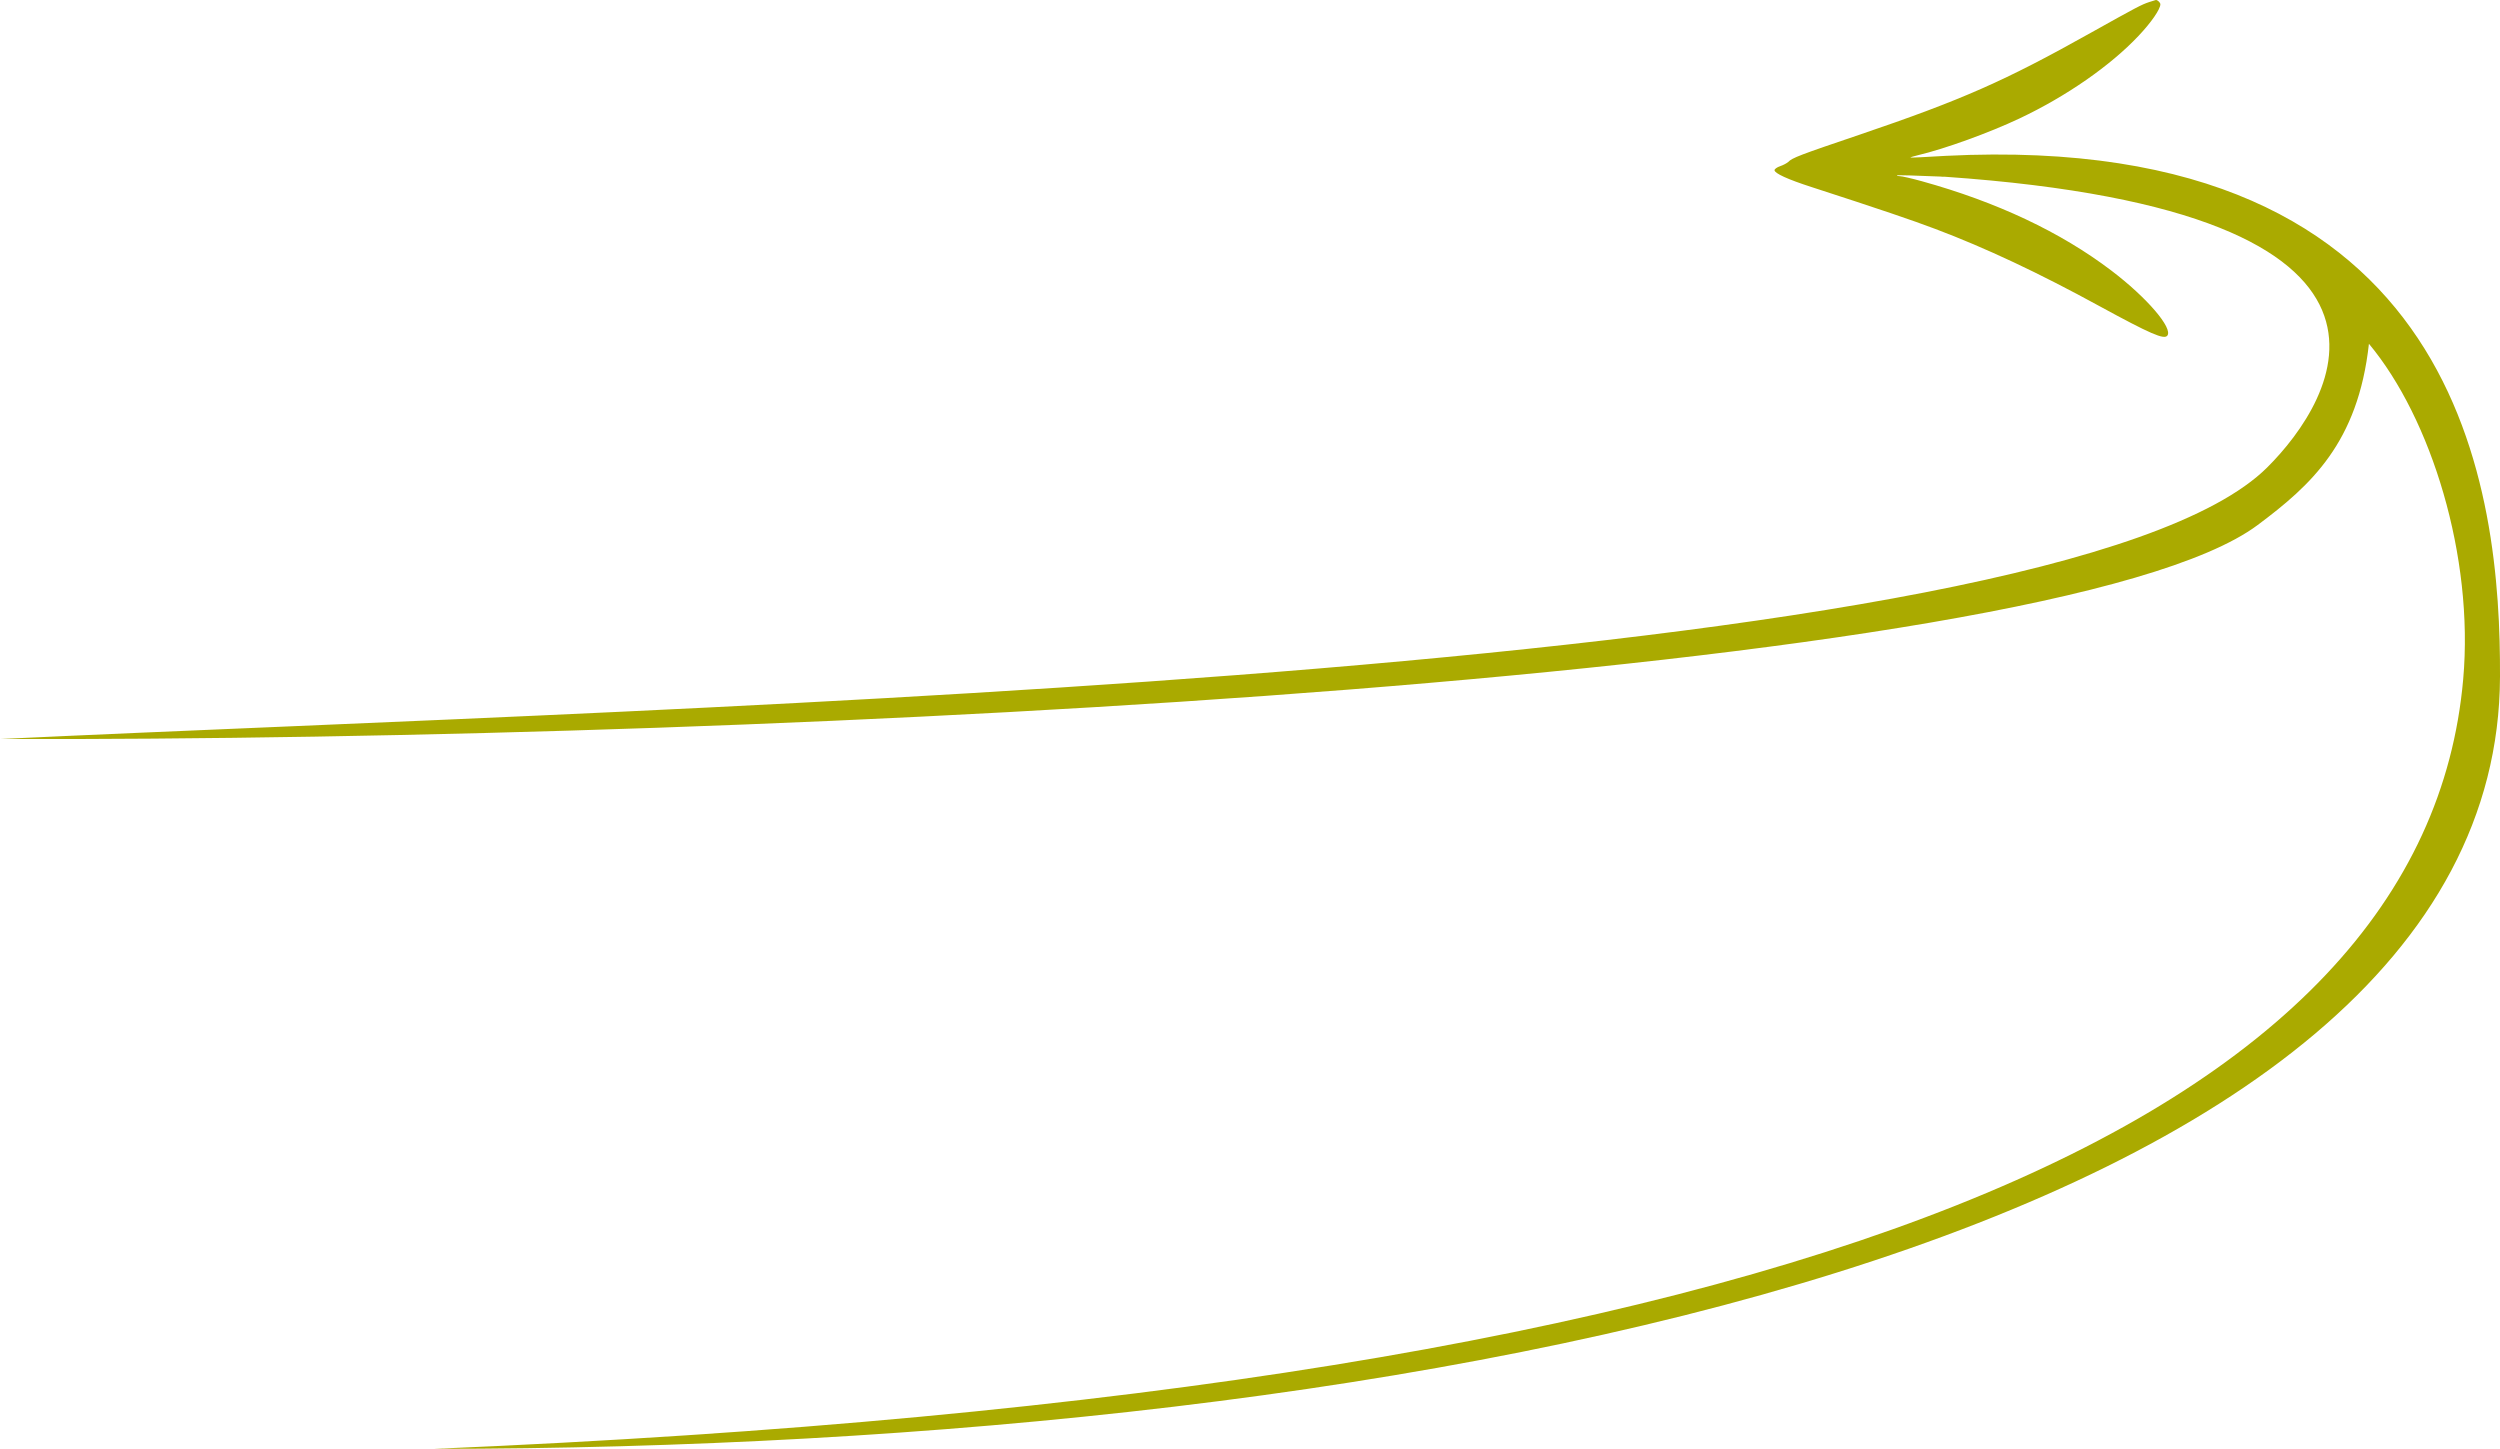
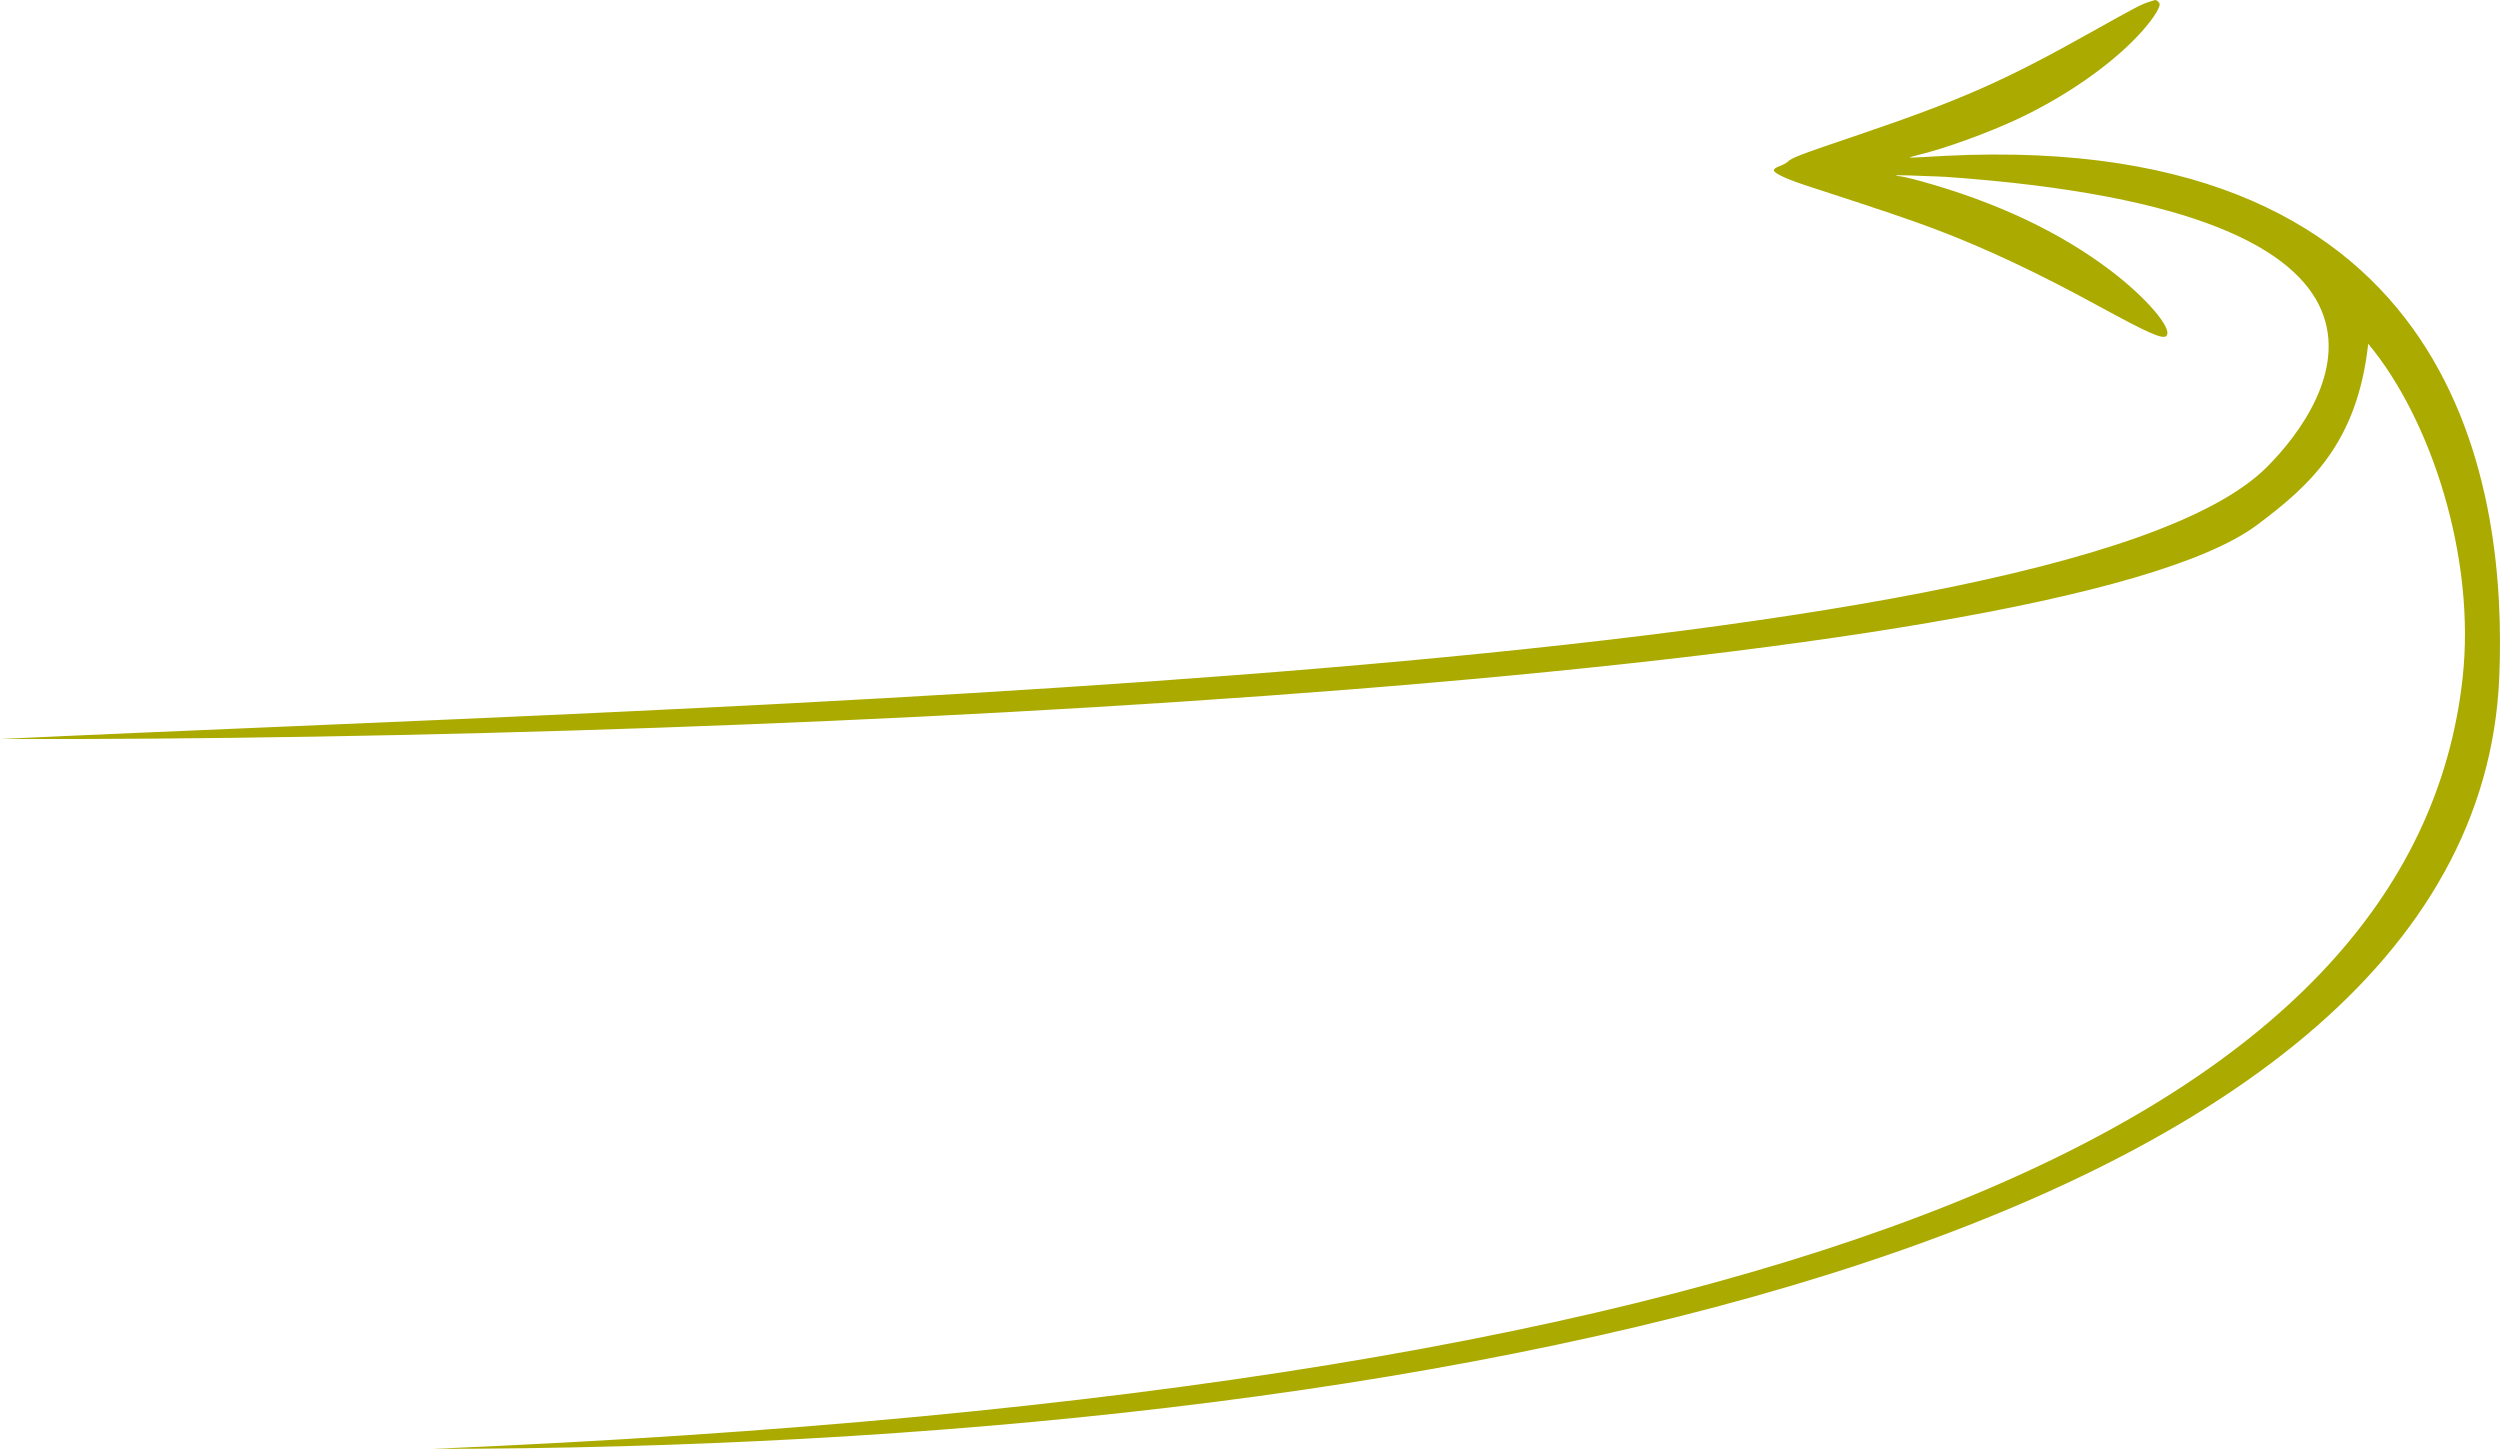
<svg xmlns="http://www.w3.org/2000/svg" viewBox="0 0 880 510" version="1.0">
-   <path d="m 758.952,0.002 c -0.083,-0.009 -0.157,0.011 -0.223,0.037 -0.052,0 -1.043,0.314 -2.189,0.682 -2.711,0.894 -4.223,1.682 -20.592,10.828 -30.184,16.925 -45.304,23.6 -81.17,35.795 -21.582,7.306 -23.874,8.2 -25.334,9.672 -0.469,0.421 -1.722,1.105 -2.816,1.473 -1.095,0.368 -1.997,0.997 -1.997,1.418 0,1.104 4.709,3.259 13.05,5.94 23.98,7.779 35.448,11.67 43.633,14.771 17.672,6.675 36.336,15.452 57.762,27.174 17.933,9.777 22.677,11.827 23.824,10.355 2.033,-2.628 -7.195,-13.404 -19.654,-22.865 -17.829,-13.561 -40.348,-24.178 -66.727,-31.484 -3.597,-0.999 -7.09,-1.787 -7.768,-1.787 -0.678,0 -1.147,-0.106 -0.99,-0.264 0.147,-0.148 6.91,0.036 15.256,0.404 0.522,0.062 1.061,0.097 1.633,0.068 C 863.74,74.658 821.709,140.98 798.09,164.506 724.906,237.398 248.319,248.427 0,260.136 c 277.743,0.735 723.292,-22.034 794.685,-75.321 18.699,-13.957 35.348,-28.918 39.177,-63.81 21.959,26.342 36.999,74.913 33.187,118.049 C 853.497,392.41 642.74,489.396 152.76,510.002 500.823,509.824 879.281,435.22 880,238.239 880.234,174.297 867.775,45.645 684.858,54.861 c -6.725,0.421 -12.302,0.683 -12.406,0.578 -0.104,-0.053 1.094,-0.421 2.605,-0.789 9.54,-2.26 25.075,-7.884 35.762,-12.93 16.578,-7.832 32.062,-18.607 41.967,-29.119 4.431,-4.678 7.662,-9.357 7.662,-11.092 0,-0.598 -0.917,-1.448 -1.496,-1.508 z" fill="#aaaa00" />
+   <path d="m 758.701,0.002 c -0.083,-0.009 -0.157,0.011 -0.223,0.037 -0.052,0 -1.043,0.314 -2.189,0.682 -2.711,0.894 -4.223,1.682 -20.592,10.828 -30.184,16.925 -45.304,23.6 -81.17,35.795 -21.582,7.306 -23.874,8.2 -25.334,9.672 -0.469,0.421 -1.722,1.105 -2.816,1.473 -1.095,0.368 -1.997,0.997 -1.997,1.418 0,1.104 4.709,3.259 13.05,5.94 23.98,7.779 35.448,11.67 43.633,14.771 17.672,6.675 36.336,15.452 57.762,27.174 17.933,9.777 22.677,11.827 23.824,10.355 2.033,-2.628 -7.195,-13.404 -19.654,-22.865 -17.829,-13.561 -40.348,-24.178 -66.727,-31.484 -3.597,-0.999 -7.09,-1.787 -7.768,-1.787 -0.678,0 -1.147,-0.106 -0.99,-0.264 0.147,-0.148 6.91,0.036 15.256,0.404 0.522,0.062 1.061,0.097 1.633,0.068 C 863.489,74.658 821.458,140.98 797.839,164.506 724.655,237.398 248.319,248.427 0,260.136 c 277.743,0.735 723.041,-22.034 794.435,-75.321 18.699,-13.957 35.348,-28.918 39.177,-63.81 21.959,26.342 38.039,75.017 33.187,118.049 C 849.669,390.977 642.489,489.394 152.509,510 500.572,509.822 871.586,437.032 879.749,238.239 882.373,174.35 867.525,45.645 684.607,54.861 c -6.725,0.421 -12.302,0.683 -12.406,0.578 -0.104,-0.053 1.094,-0.421 2.605,-0.789 9.54,-2.26 25.075,-7.884 35.762,-12.93 16.578,-7.832 32.062,-18.607 41.967,-29.119 4.431,-4.678 7.662,-9.357 7.662,-11.092 0,-0.598 -0.917,-1.448 -1.496,-1.508 z" fill="#aaaa00" />
</svg>
